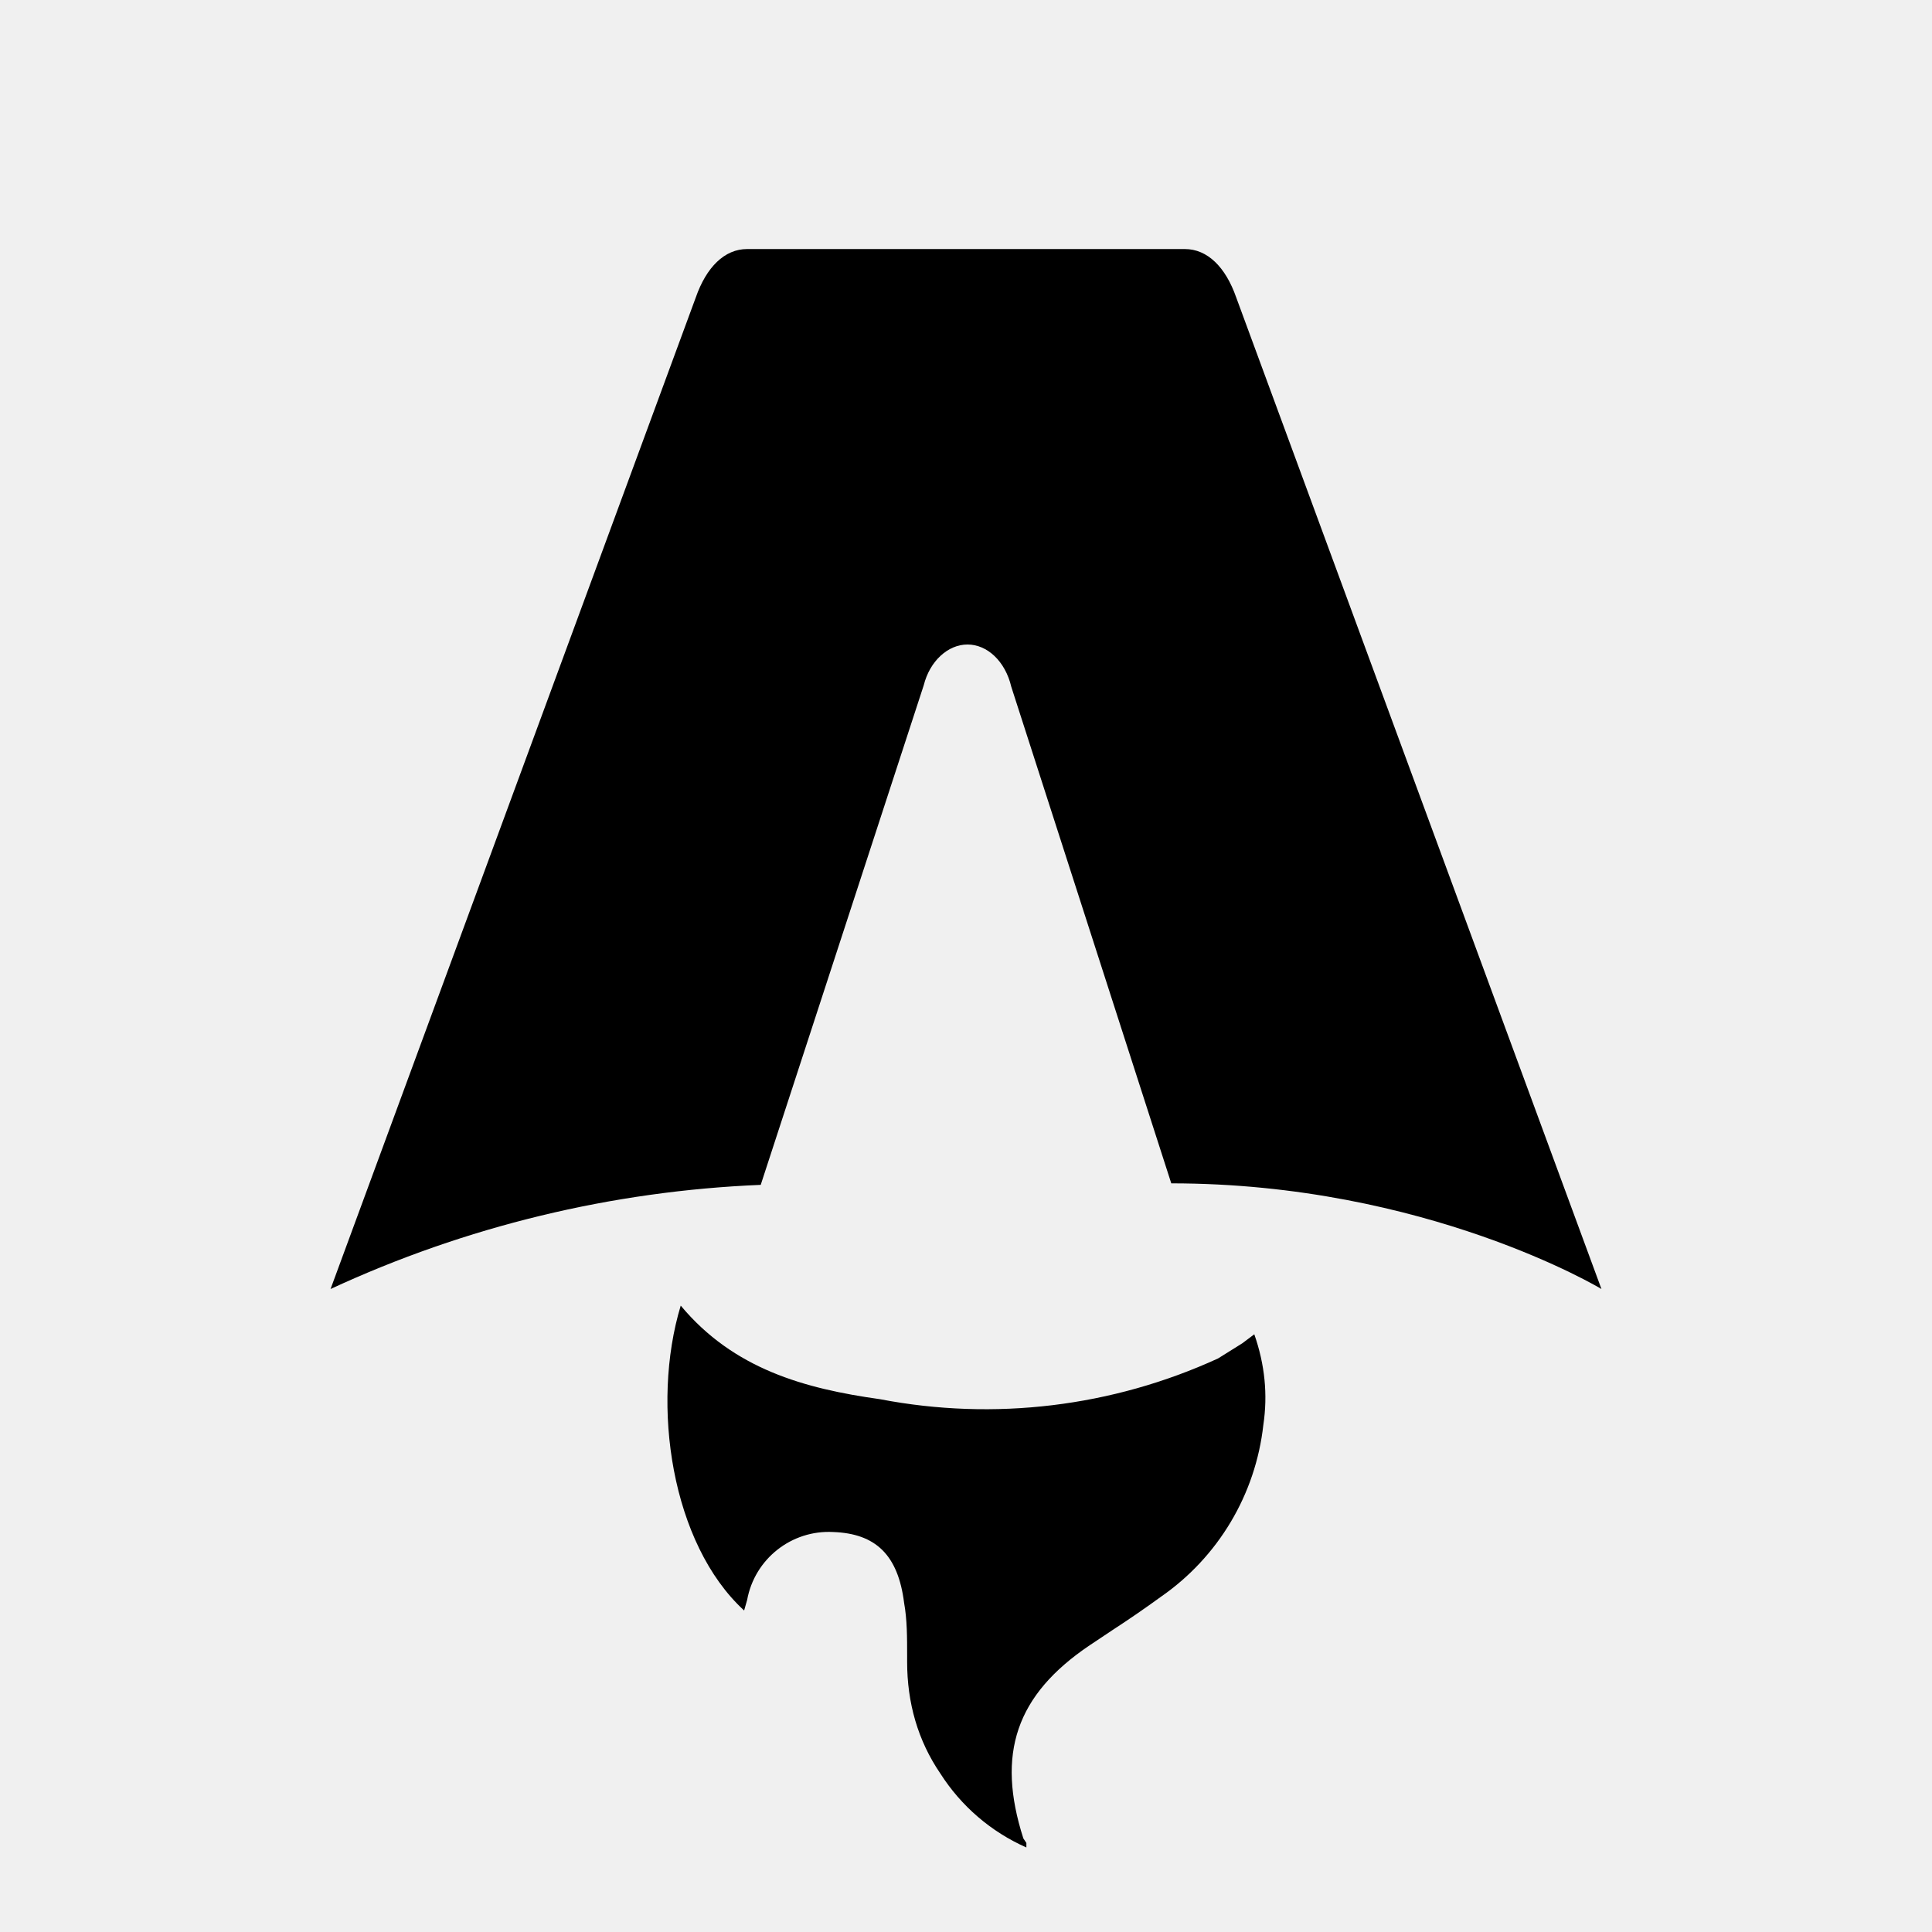
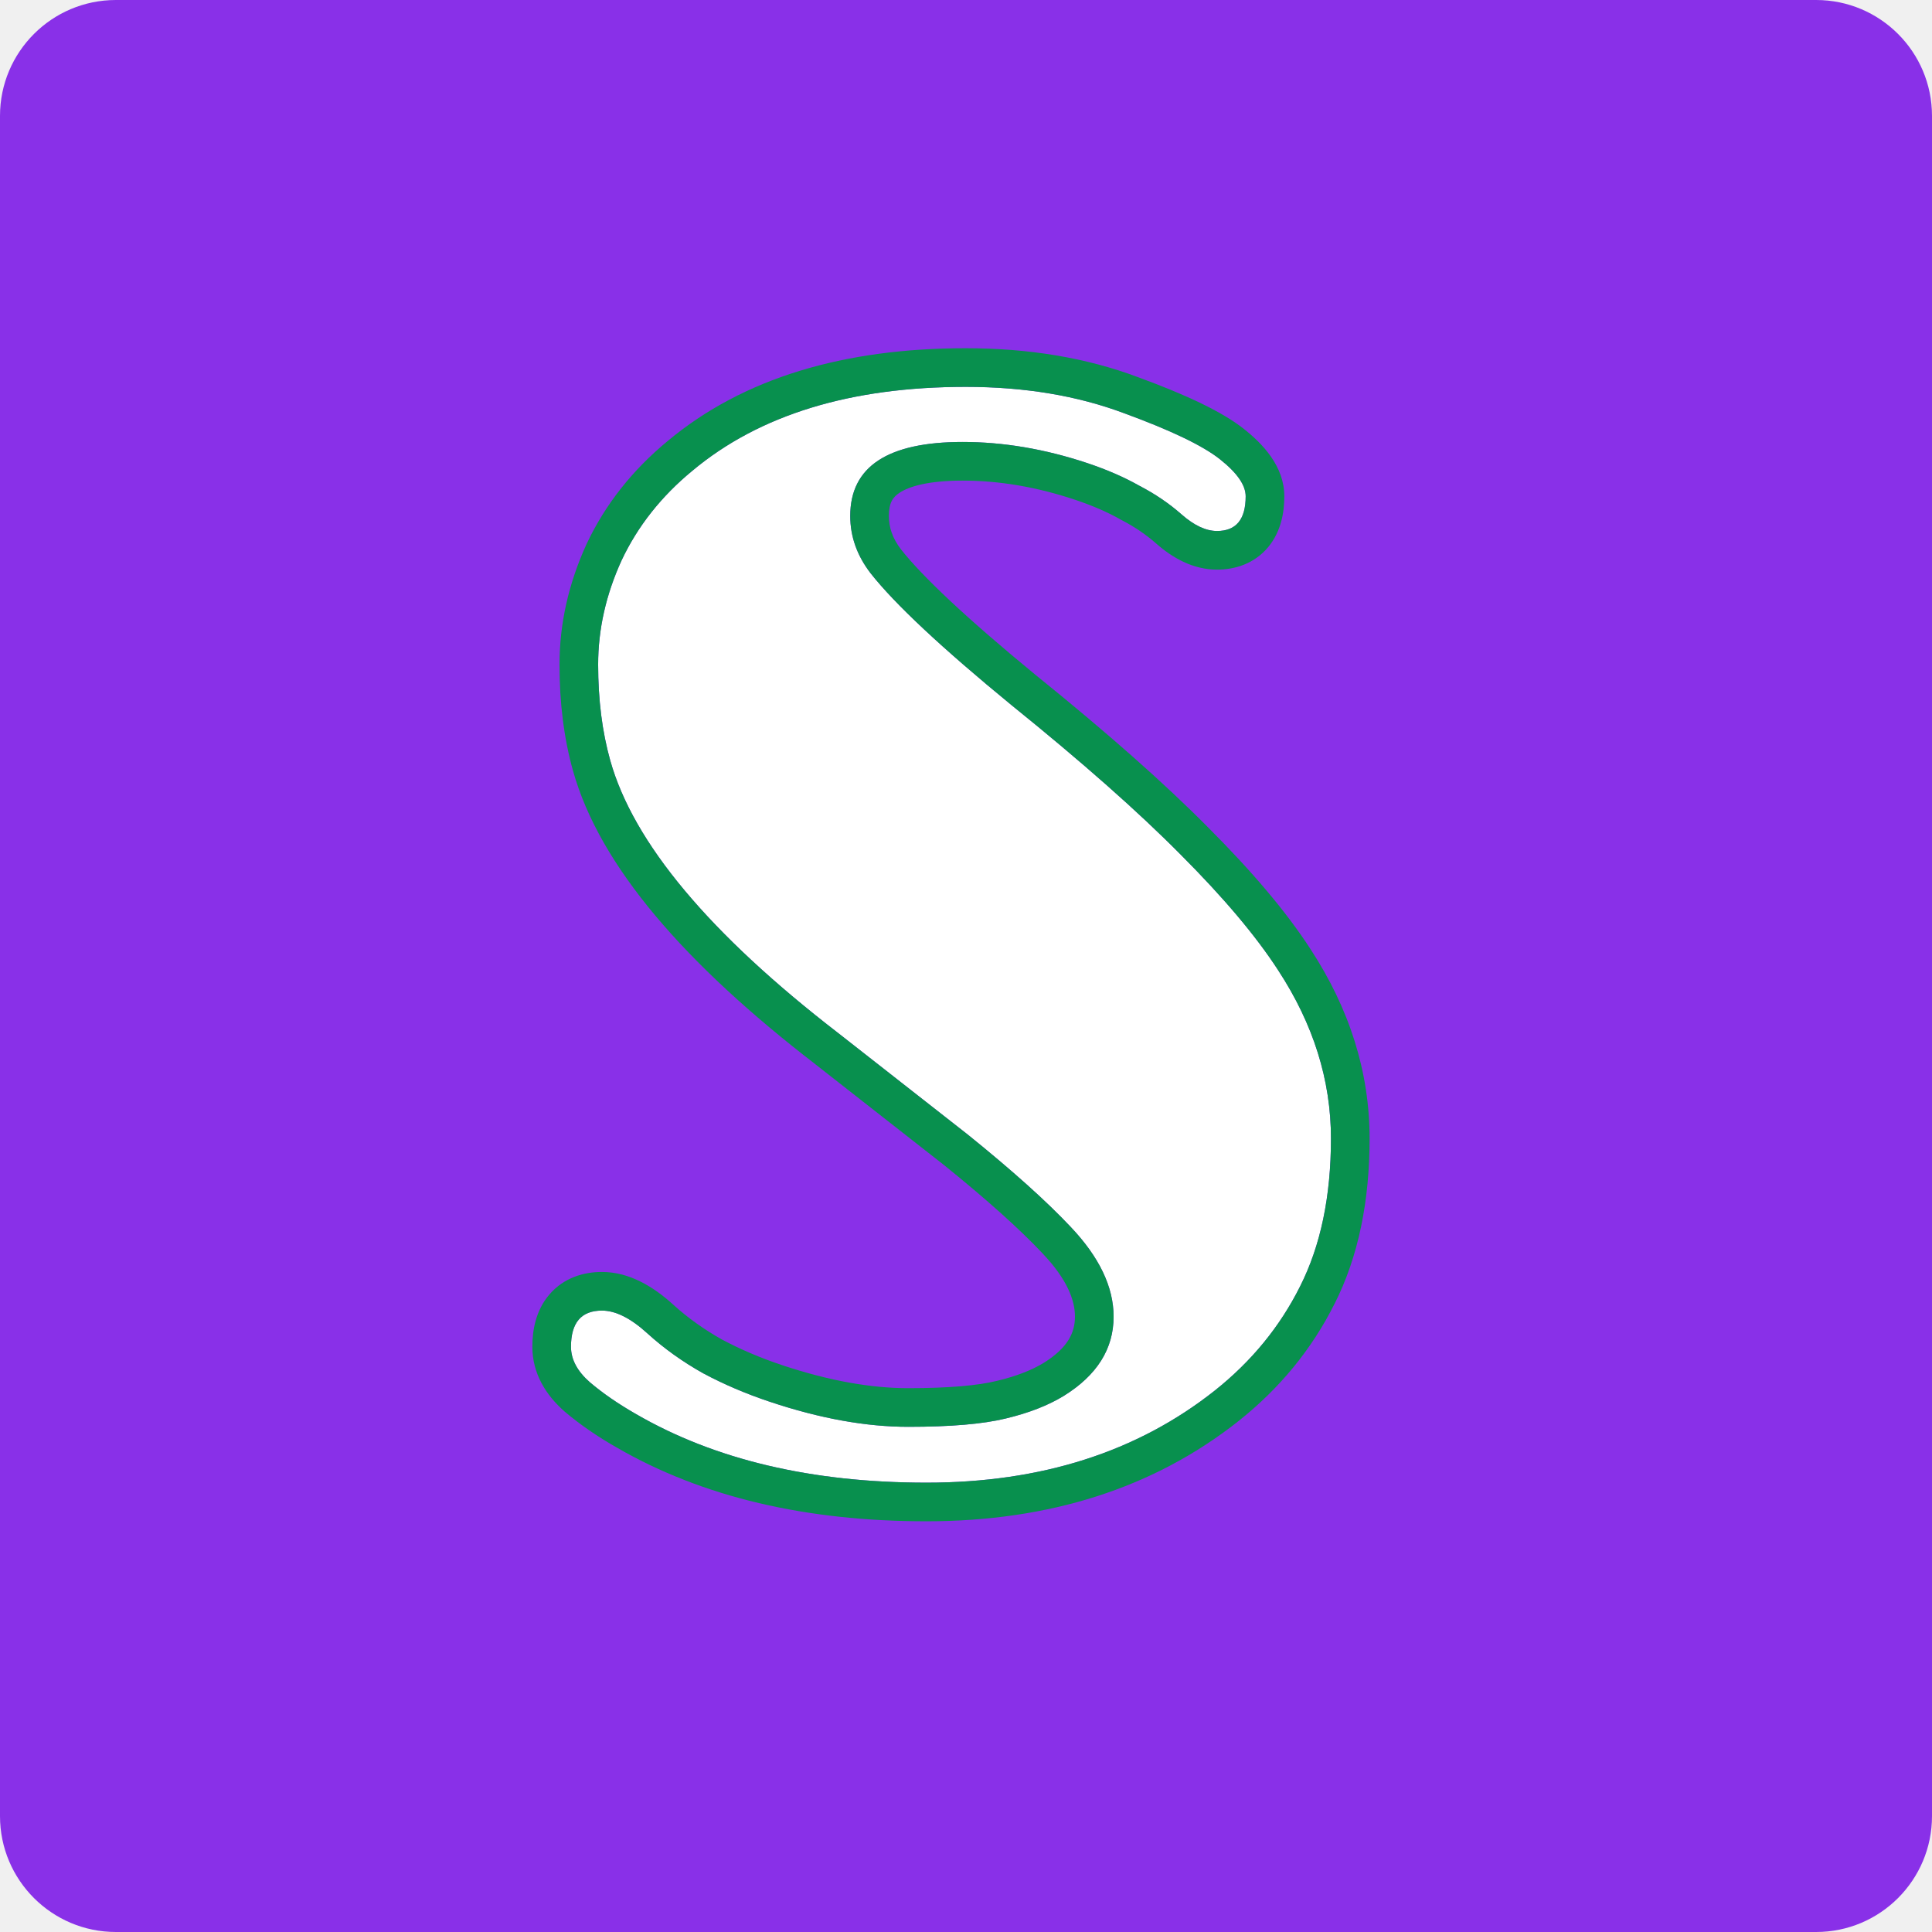
- <svg xmlns="http://www.w3.org/2000/svg" fill="none" viewBox="0 0 128 128">
-   <path d="M50.4 78.5a75.1 75.1 0 0 0-28.5 6.9l24.2-65.7c.7-2 1.9-3.2 3.4-3.2h29c1.5 0 2.7 1.2 3.4 3.2l24.2 65.7s-11.6-7-28.5-7L67 45.5c-.4-1.7-1.6-2.8-2.9-2.8-1.3 0-2.5 1.1-2.9 2.7L50.4 78.5Zm-1.1 28.2Zm-4.2-20.2c-2 6.6-.6 15.8 4.2 20.2a17.5 17.5 0 0 1 .2-.7 5.5 5.5 0 0 1 5.7-4.5c2.8.1 4.3 1.5 4.7 4.7.2 1.1.2 2.3.2 3.5v.4c0 2.7.7 5.2 2.2 7.4a13 13 0 0 0 5.7 4.9v-.3l-.2-.3c-1.8-5.6-.5-9.5 4.4-12.8l1.5-1a73 73 0 0 0 3.2-2.2 16 16 0 0 0 6.8-11.4c.3-2 .1-4-.6-6l-.8.6-1.6 1a37 37 0 0 1-22.4 2.7c-5-.7-9.7-2-13.2-6.2Z" />
-   <style>
-         path { fill: #000; }
-         @media (prefers-color-scheme: dark) {
-             path { fill: #FFF; }
-         }
-     </style>
+ <svg xmlns="http://www.w3.org/2000/svg" width="50" height="50" viewBox="0 0 50 50" fill="none">
+   <rect width="50" height="50" rx="3" fill="#8930E8" />
+   <mask id="path-2-outside-1_0_1" maskUnits="userSpaceOnUse" x="13" y="9" width="23" height="31" fill="black">
+     <rect fill="white" x="13" y="9" width="23" height="31" />
+     <path d="M16.457 36.594C16.001 36.333 15.604 36.06 15.266 35.773C14.94 35.487 14.777 35.181 14.777 34.855C14.777 34.23 15.044 33.918 15.578 33.918C15.93 33.918 16.32 34.113 16.75 34.504C17.18 34.895 17.662 35.24 18.195 35.539C18.729 35.825 19.309 36.073 19.934 36.281C21.223 36.711 22.414 36.926 23.508 36.926C24.602 36.926 25.441 36.854 26.027 36.711C26.626 36.568 27.128 36.372 27.531 36.125C28.391 35.591 28.82 34.908 28.82 34.074C28.82 33.306 28.449 32.531 27.707 31.75C27.082 31.086 26.197 30.292 25.051 29.367L21.711 26.75C18.365 24.172 16.392 21.815 15.793 19.68C15.585 18.938 15.48 18.111 15.48 17.199C15.48 16.288 15.682 15.389 16.086 14.504C16.503 13.618 17.115 12.844 17.922 12.18C19.654 10.734 22.01 10.012 24.992 10.012C26.516 10.012 27.883 10.24 29.094 10.695C30.305 11.138 31.131 11.535 31.574 11.887C32.017 12.238 32.238 12.557 32.238 12.844C32.238 13.443 31.991 13.742 31.496 13.742C31.21 13.742 30.904 13.599 30.578 13.312C30.253 13.026 29.888 12.779 29.484 12.57C29.094 12.349 28.645 12.154 28.137 11.984C27.043 11.62 25.969 11.438 24.914 11.438C22.974 11.438 22.004 12.075 22.004 13.352C22.004 13.885 22.18 14.38 22.531 14.836C23.156 15.63 24.374 16.77 26.184 18.254C28.006 19.725 29.465 21.014 30.559 22.121C31.665 23.228 32.505 24.224 33.078 25.109C33.99 26.503 34.445 27.954 34.445 29.465C34.445 30.962 34.178 32.238 33.645 33.293C33.124 34.335 32.388 35.233 31.438 35.988C29.432 37.577 26.945 38.371 23.977 38.371C21.008 38.371 18.501 37.779 16.457 36.594Z" />
+   </mask>
+   <path d="M16.457 36.594C16.001 36.333 15.604 36.06 15.266 35.773C14.94 35.487 14.777 35.181 14.777 34.855C14.777 34.23 15.044 33.918 15.578 33.918C15.93 33.918 16.32 34.113 16.75 34.504C17.18 34.895 17.662 35.24 18.195 35.539C18.729 35.825 19.309 36.073 19.934 36.281C21.223 36.711 22.414 36.926 23.508 36.926C24.602 36.926 25.441 36.854 26.027 36.711C26.626 36.568 27.128 36.372 27.531 36.125C28.391 35.591 28.82 34.908 28.82 34.074C28.82 33.306 28.449 32.531 27.707 31.75C27.082 31.086 26.197 30.292 25.051 29.367L21.711 26.75C18.365 24.172 16.392 21.815 15.793 19.68C15.585 18.938 15.48 18.111 15.48 17.199C15.48 16.288 15.682 15.389 16.086 14.504C16.503 13.618 17.115 12.844 17.922 12.18C19.654 10.734 22.01 10.012 24.992 10.012C26.516 10.012 27.883 10.24 29.094 10.695C30.305 11.138 31.131 11.535 31.574 11.887C32.017 12.238 32.238 12.557 32.238 12.844C32.238 13.443 31.991 13.742 31.496 13.742C31.21 13.742 30.904 13.599 30.578 13.312C30.253 13.026 29.888 12.779 29.484 12.57C29.094 12.349 28.645 12.154 28.137 11.984C27.043 11.62 25.969 11.438 24.914 11.438C22.974 11.438 22.004 12.075 22.004 13.352C22.004 13.885 22.18 14.38 22.531 14.836C23.156 15.63 24.374 16.77 26.184 18.254C28.006 19.725 29.465 21.014 30.559 22.121C31.665 23.228 32.505 24.224 33.078 25.109C33.99 26.503 34.445 27.954 34.445 29.465C34.445 30.962 34.178 32.238 33.645 33.293C33.124 34.335 32.388 35.233 31.438 35.988C29.432 37.577 26.945 38.371 23.977 38.371C21.008 38.371 18.501 37.779 16.457 36.594Z" fill="white" />
+   <path d="M16.457 36.594L16.959 35.729L16.953 35.725L16.457 36.594ZM15.266 35.773L14.605 36.524L14.612 36.531L14.62 36.537L15.266 35.773ZM18.195 35.539L17.706 36.411L17.714 36.416L17.723 36.42L18.195 35.539ZM19.934 36.281L19.617 37.23L19.934 36.281ZM26.027 36.711L25.795 35.738L25.79 35.739L26.027 36.711ZM27.531 36.125L28.054 36.978L28.059 36.974L27.531 36.125ZM27.707 31.75L26.979 32.435L26.982 32.439L27.707 31.75ZM25.051 29.367L25.679 28.589L25.673 28.584L25.668 28.58L25.051 29.367ZM21.711 26.75L22.328 25.963L22.321 25.958L21.711 26.75ZM15.793 19.68L16.756 19.41L16.756 19.409L15.793 19.68ZM16.086 14.504L15.181 14.078L15.176 14.089L16.086 14.504ZM17.922 12.18L18.557 12.952L18.563 12.947L17.922 12.18ZM29.094 10.695L28.741 11.631L28.75 11.634L29.094 10.695ZM29.484 12.57L28.991 13.44L29.008 13.45L29.026 13.459L29.484 12.57ZM28.137 11.984L28.453 11.036L28.137 11.984ZM22.531 14.836L21.739 15.447L21.745 15.454L22.531 14.836ZM26.184 18.254L25.549 19.027L25.555 19.032L26.184 18.254ZM30.559 22.121L29.847 22.824L29.852 22.828L30.559 22.121ZM33.078 25.109L32.239 25.653L32.241 25.657L33.078 25.109ZM33.645 33.293L32.752 32.841L32.75 32.846L33.645 33.293ZM31.438 35.988L32.059 36.772L32.06 36.771L31.438 35.988ZM16.457 36.594L16.953 35.725C16.541 35.49 16.196 35.251 15.912 35.01L15.266 35.773L14.62 36.537C15.012 36.869 15.461 37.177 15.961 37.462L16.457 36.594ZM15.266 35.773L15.926 35.023C15.832 34.94 15.795 34.883 15.782 34.859C15.773 34.841 15.777 34.844 15.777 34.855H14.777H13.777C13.777 35.556 14.139 36.114 14.605 36.524L15.266 35.773ZM14.777 34.855H15.777C15.777 34.767 15.787 34.726 15.789 34.719C15.79 34.715 15.78 34.752 15.738 34.802C15.693 34.855 15.637 34.89 15.591 34.908C15.551 34.924 15.54 34.918 15.578 34.918V33.918V32.918C15.112 32.918 14.594 33.062 14.217 33.503C13.866 33.914 13.777 34.424 13.777 34.855H14.777ZM15.578 33.918V34.918C15.566 34.918 15.598 34.914 15.688 34.959C15.779 35.005 15.909 35.091 16.077 35.244L16.75 34.504L17.423 33.764C16.921 33.308 16.297 32.918 15.578 32.918V33.918ZM16.75 34.504L16.077 35.244C16.566 35.688 17.11 36.077 17.706 36.411L18.195 35.539L18.685 34.667C18.213 34.402 17.794 34.101 17.423 33.764L16.75 34.504ZM18.195 35.539L17.723 36.42C18.311 36.736 18.943 37.005 19.617 37.23L19.934 36.281L20.25 35.333C19.674 35.141 19.148 34.915 18.668 34.658L18.195 35.539ZM19.934 36.281L19.617 37.23C20.985 37.686 22.284 37.926 23.508 37.926V36.926V35.926C22.544 35.926 21.461 35.736 20.25 35.333L19.934 36.281ZM23.508 36.926V37.926C24.628 37.926 25.562 37.854 26.265 37.682L26.027 36.711L25.79 35.739C25.32 35.854 24.575 35.926 23.508 35.926V36.926ZM26.027 36.711L26.26 37.684C26.932 37.523 27.538 37.294 28.054 36.978L27.531 36.125L27.009 35.272C26.717 35.451 26.32 35.613 25.795 35.738L26.027 36.711ZM27.531 36.125L28.059 36.974C29.139 36.303 29.82 35.331 29.82 34.074H28.82H27.82C27.82 34.484 27.642 34.879 27.004 35.276L27.531 36.125ZM28.82 34.074H29.82C29.82 32.962 29.279 31.953 28.432 31.061L27.707 31.75L26.982 32.439C27.619 33.109 27.82 33.65 27.82 34.074H28.82ZM27.707 31.75L28.435 31.065C27.766 30.354 26.841 29.527 25.679 28.589L25.051 29.367L24.423 30.145C25.552 31.056 26.398 31.818 26.979 32.435L27.707 31.75ZM25.051 29.367L25.668 28.58L22.328 25.963L21.711 26.75L21.094 27.537L24.434 30.154L25.051 29.367ZM21.711 26.75L22.321 25.958C19.013 23.409 17.264 21.22 16.756 19.41L15.793 19.68L14.83 19.95C15.52 22.41 17.716 24.934 21.101 27.542L21.711 26.75ZM15.793 19.68L16.756 19.409C16.576 18.77 16.48 18.035 16.48 17.199H15.48H14.48C14.48 18.186 14.593 19.105 14.83 19.95L15.793 19.68ZM15.48 17.199H16.48C16.48 16.44 16.648 15.683 16.996 14.919L16.086 14.504L15.176 14.089C14.717 15.096 14.48 16.135 14.48 17.199H15.48ZM16.086 14.504L16.991 14.93C17.34 14.187 17.856 13.528 18.557 12.952L17.922 12.18L17.287 11.407C16.373 12.159 15.665 13.05 15.181 14.078L16.086 14.504ZM17.922 12.18L18.563 12.947C20.064 11.695 22.169 11.012 24.992 11.012V10.012V9.012C21.852 9.012 19.244 9.774 17.281 11.412L17.922 12.18ZM24.992 10.012V11.012C26.416 11.012 27.661 11.225 28.741 11.631L29.094 10.695L29.446 9.759C28.104 9.255 26.615 9.012 24.992 9.012V10.012ZM29.094 10.695L28.75 11.634C29.956 12.075 30.647 12.428 30.952 12.67L31.574 11.887L32.196 11.104C31.616 10.643 30.653 10.201 29.437 9.756L29.094 10.695ZM31.574 11.887L30.952 12.67C31.129 12.81 31.215 12.908 31.251 12.96C31.286 13.01 31.238 12.965 31.238 12.844H32.238H33.238C33.238 12.059 32.667 11.478 32.196 11.104L31.574 11.887ZM32.238 12.844H31.238C31.238 12.928 31.229 12.966 31.228 12.971C31.227 12.974 31.238 12.934 31.282 12.881C31.329 12.823 31.39 12.782 31.447 12.759C31.497 12.738 31.521 12.742 31.496 12.742V13.742V14.742C31.953 14.742 32.46 14.595 32.824 14.155C33.157 13.751 33.238 13.256 33.238 12.844H32.238ZM31.496 13.742V12.742C31.523 12.742 31.52 12.75 31.476 12.729C31.429 12.707 31.349 12.659 31.239 12.562L30.578 13.312L29.918 14.063C30.335 14.431 30.868 14.742 31.496 14.742V13.742ZM30.578 13.312L31.239 12.562C30.849 12.219 30.416 11.926 29.943 11.682L29.484 12.57L29.026 13.459C29.36 13.632 29.656 13.833 29.918 14.063L30.578 13.312ZM29.484 12.57L29.977 11.7C29.521 11.442 29.011 11.222 28.453 11.036L28.137 11.984L27.82 12.933C28.278 13.086 28.666 13.256 28.991 13.44L29.484 12.57ZM28.137 11.984L28.453 11.036C27.267 10.64 26.086 10.438 24.914 10.438V11.438V12.438C25.852 12.438 26.819 12.599 27.82 12.933L28.137 11.984ZM24.914 11.438V10.438C23.866 10.438 22.906 10.604 22.182 11.081C21.384 11.605 21.004 12.416 21.004 13.352H22.004H23.004C23.004 13.011 23.108 12.865 23.281 12.752C23.526 12.59 24.022 12.438 24.914 12.438V11.438ZM22.004 13.352H21.004C21.004 14.124 21.264 14.831 21.739 15.447L22.531 14.836L23.323 14.225C23.095 13.93 23.004 13.647 23.004 13.352H22.004ZM22.531 14.836L21.745 15.454C22.444 16.342 23.737 17.541 25.549 19.027L26.184 18.254L26.818 17.481C25.01 15.998 23.869 14.918 23.317 14.217L22.531 14.836ZM26.184 18.254L25.555 19.032C27.362 20.49 28.789 21.753 29.847 22.824L30.559 22.121L31.27 21.418C30.14 20.275 28.651 18.96 26.812 17.476L26.184 18.254ZM30.559 22.121L29.852 22.828C30.93 23.907 31.718 24.847 32.239 25.653L33.078 25.109L33.918 24.566C33.293 23.601 32.401 22.549 31.266 21.414L30.559 22.121ZM33.078 25.109L32.241 25.657C33.058 26.905 33.445 28.169 33.445 29.465H34.445H35.445C35.445 27.74 34.922 26.101 33.915 24.562L33.078 25.109ZM34.445 29.465H33.445C33.445 30.846 33.199 31.959 32.752 32.841L33.645 33.293L34.537 33.745C35.158 32.518 35.445 31.078 35.445 29.465H34.445ZM33.645 33.293L32.75 32.846C32.297 33.751 31.657 34.537 30.815 35.205L31.438 35.988L32.06 36.771C33.119 35.929 33.95 34.918 34.539 33.74L33.645 33.293ZM31.438 35.988L30.817 35.204C29.016 36.631 26.758 37.371 23.977 37.371V38.371V39.371C27.133 39.371 29.849 38.523 32.059 36.772L31.438 35.988ZM23.977 38.371V37.371C21.139 37.371 18.816 36.805 16.959 35.729L16.457 36.594L15.956 37.459C18.187 38.752 20.876 39.371 23.977 39.371V38.371Z" fill="#08904E" mask="url(#path-2-outside-1_0_1)" />
</svg>
